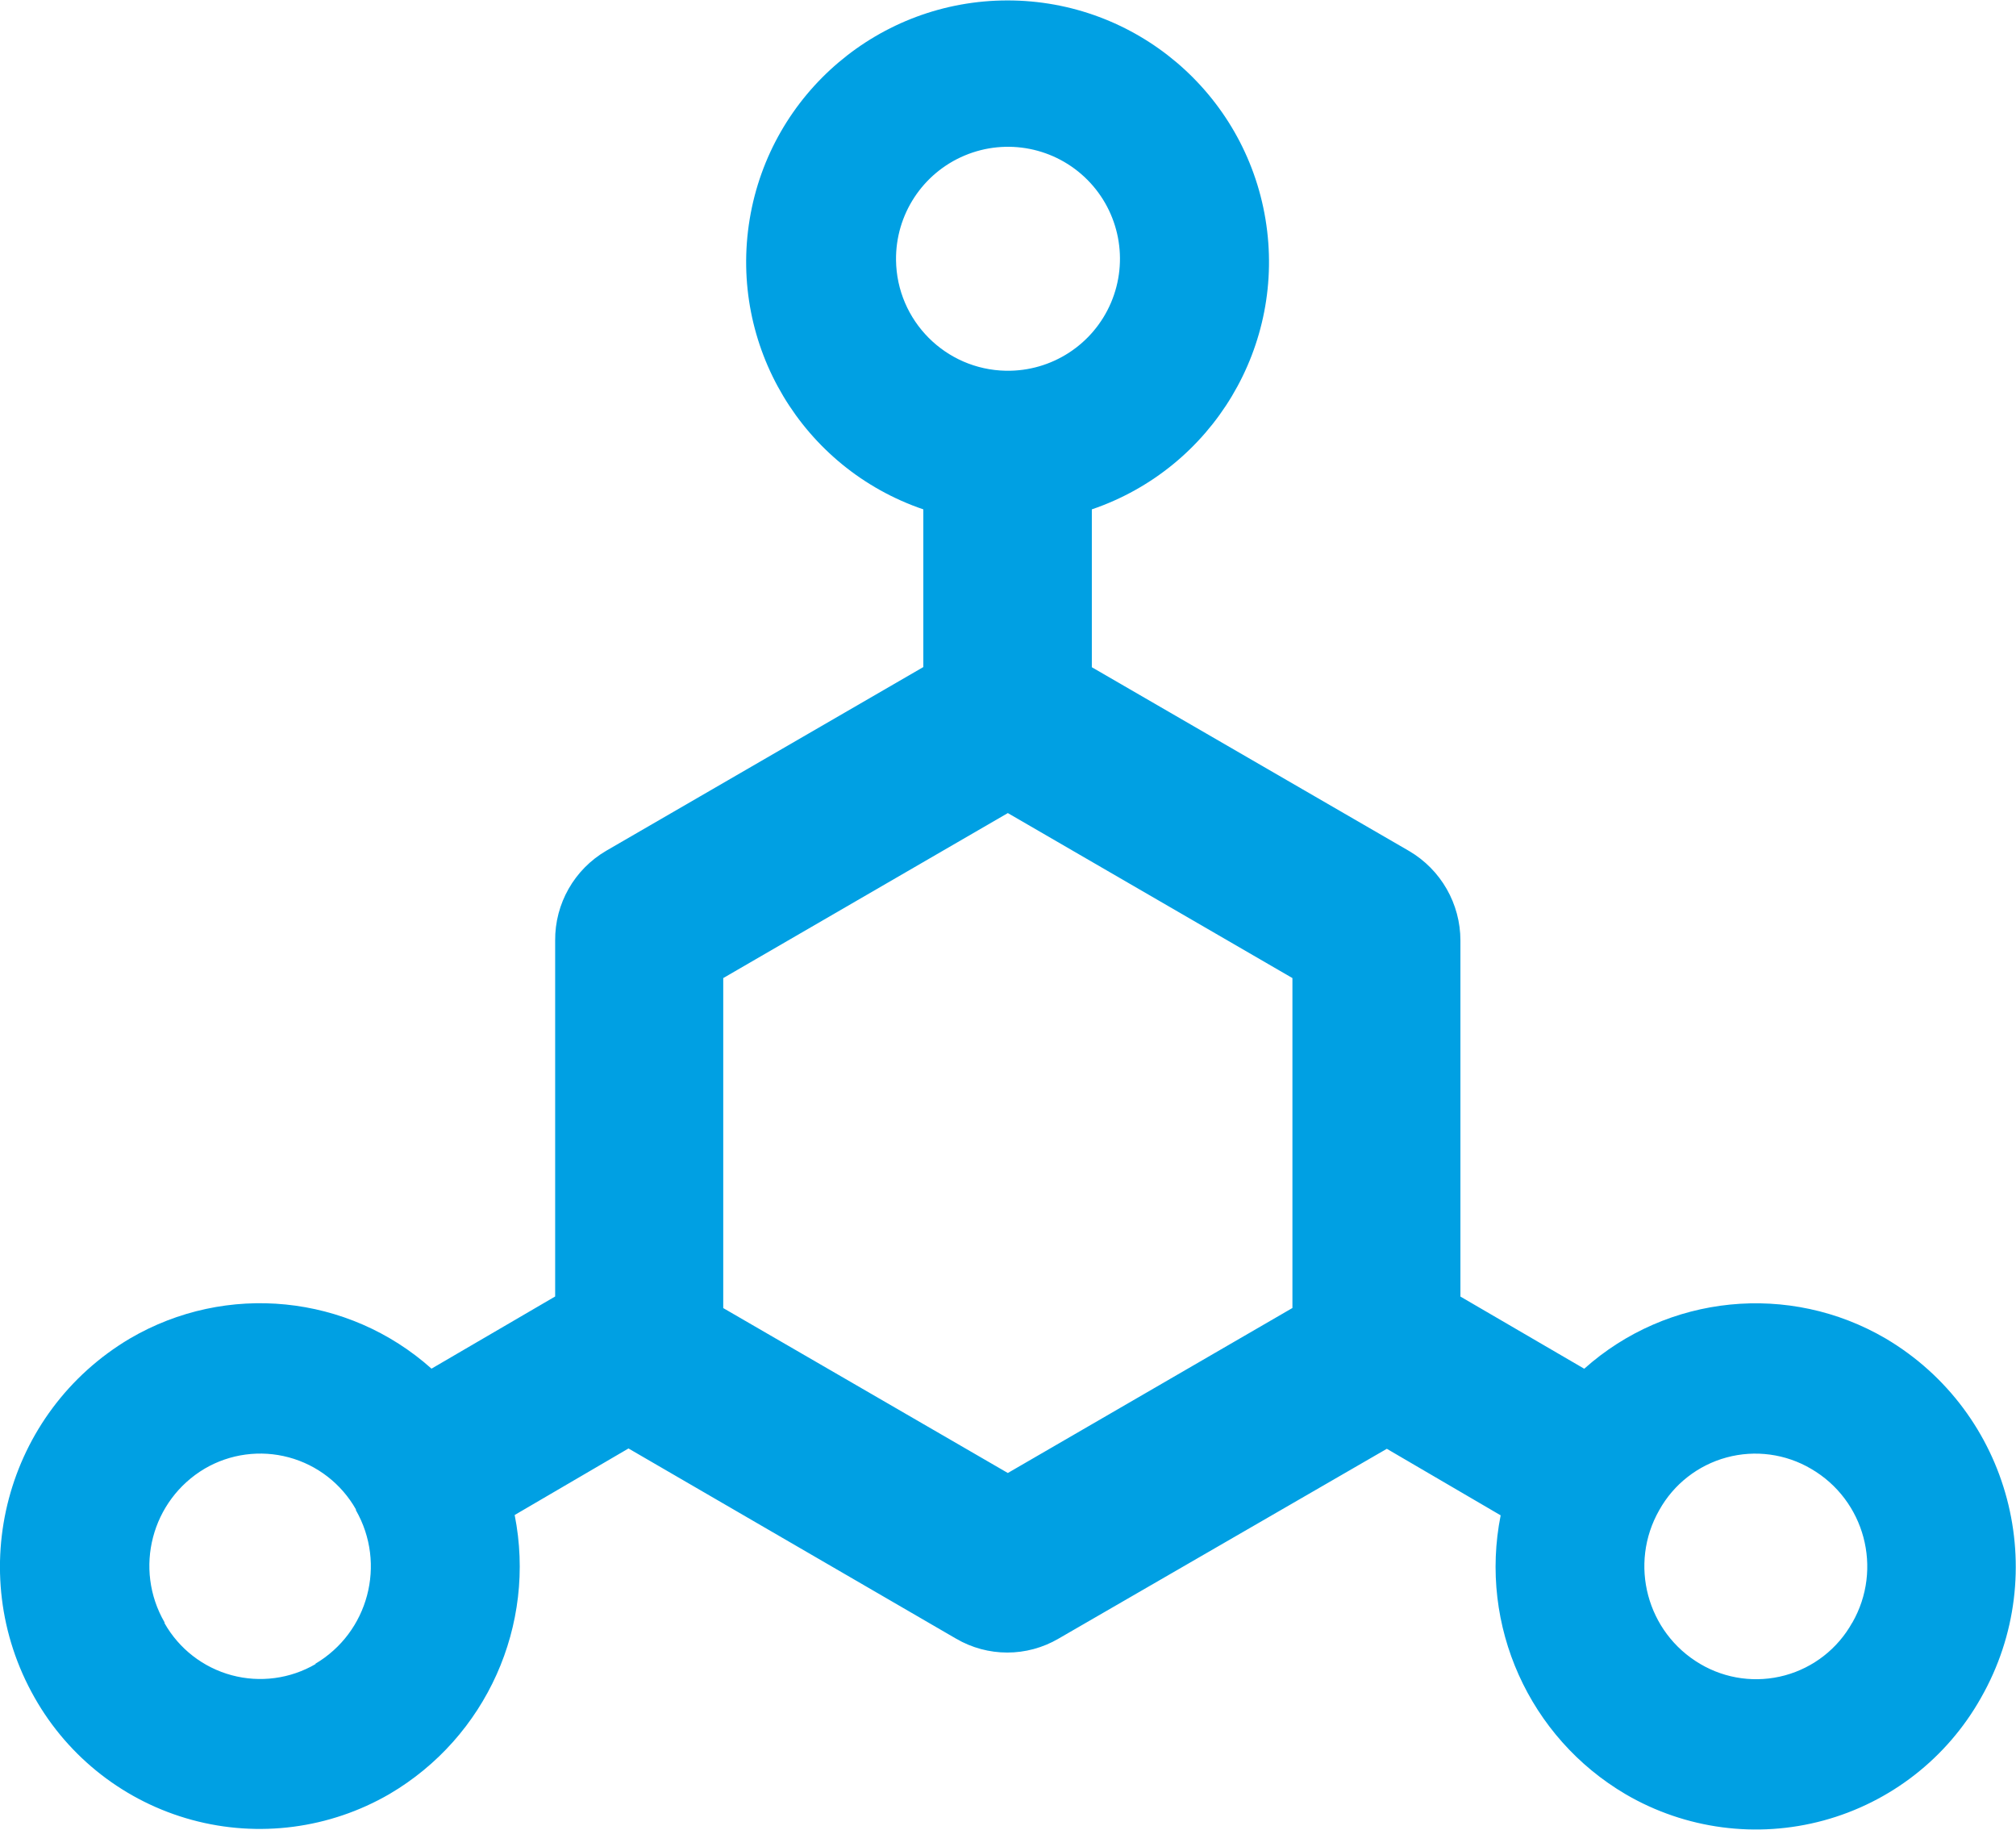
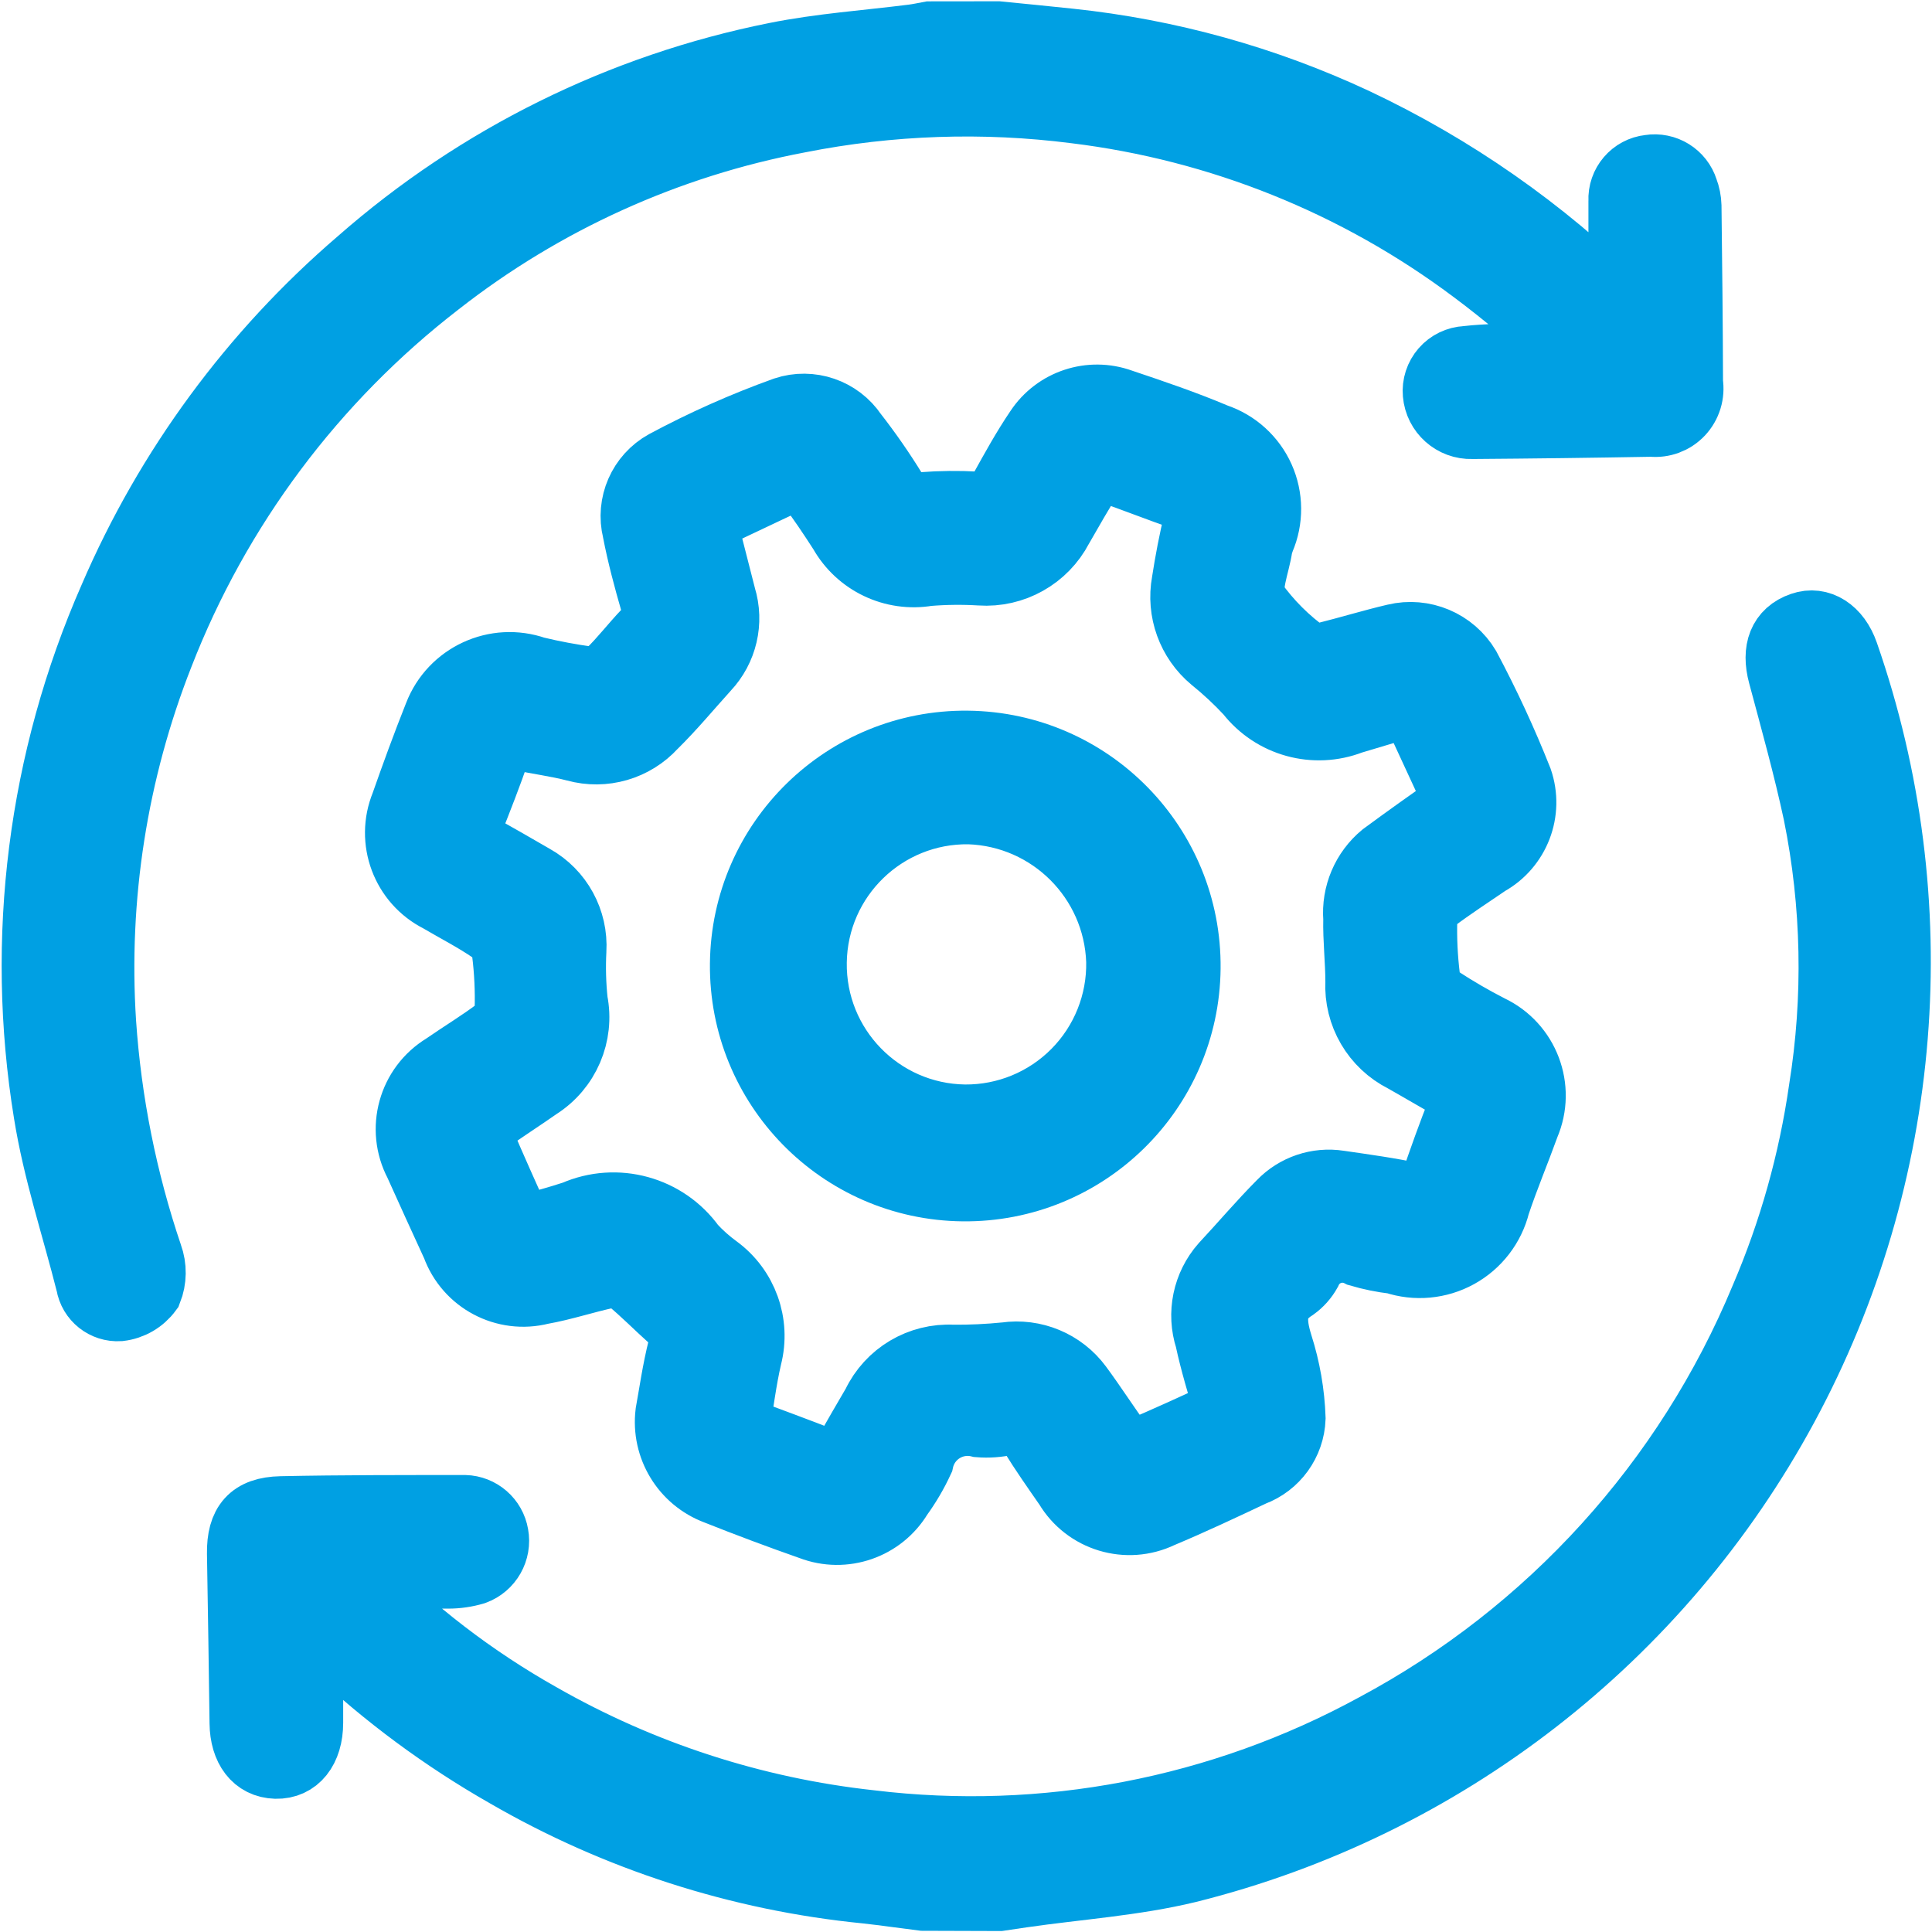
- <svg xmlns="http://www.w3.org/2000/svg" width="24" height="21.775" viewBox="0 0 24 21.775">
-   <g id="deployment-unit_1" transform="translate(0.037 -24.737)">
-     <path id="Path_860" data-name="Path 860" d="M22.413,40.67a3.065,3.065,0,0,0-3.59.359l-1.474-.859V35.933a1.236,1.236,0,0,0-.61-1.066l-3.778-2.188V30.8a3.112,3.112,0,1,0-2.006,0v1.877L7.181,34.863a1.226,1.226,0,0,0-.609,1.07v4.236L5.1,41.028a3.065,3.065,0,0,0-3.59-.359A3.157,3.157,0,0,0,.375,44.944,3.079,3.079,0,0,0,4.6,46.091a3.141,3.141,0,0,0,1.49-3.321l1.355-.792,3.9,2.264a1.207,1.207,0,0,0,1.219,0l3.909-2.26,1.355.792a3.141,3.141,0,0,0,1.49,3.321,3.074,3.074,0,0,0,4.227-1.147A3.155,3.155,0,0,0,22.413,40.67ZM3.722,44.543a1.309,1.309,0,0,1-1.8-.485v-.01A1.345,1.345,0,0,1,2.4,42.218a1.309,1.309,0,0,1,1.8.485v.01a1.347,1.347,0,0,1-.485,1.829ZM10.63,27.834a1.333,1.333,0,1,1,1.309,1.316,1.333,1.333,0,0,1-1.309-1.316Zm4.719,12.472L11.961,42.27,8.573,40.307V36.379l3.388-1.964,3.388,1.964Zm6.664,3.746a1.309,1.309,0,0,1-1.809.491,1.349,1.349,0,0,1-.488-1.831,1.309,1.309,0,0,1,1.809-.491,1.345,1.345,0,0,1,.489,1.831Z" transform="translate(0 0)" fill="#00a0e3" />
+ <svg xmlns="http://www.w3.org/2000/svg" width="24" height="24" viewBox="0 0 24 24">
+   <defs>
+     <clipPath id="clip-path">
+       <rect id="Rectangle_82" data-name="Rectangle 82" width="24" height="24" />
+     </clipPath>
+   </defs>
+   <g id="deploy-blue" clip-path="url(#clip-path)">
+     <g id="Group_2521" data-name="Group 2521" transform="translate(-1805.563 -13.584)">
+       <path id="Path_949" data-name="Path 949" d="M1834.71,88.451c-.235-.029-.471-.064-.708-.09a11.114,11.114,0,0,1-4.473-1.441,11.288,11.288,0,0,1-2.153-1.592l-.268-.248v1.187c0,.336-.172.551-.436.544s-.42-.22-.424-.538q-.014-1.055-.032-2.109c-.005-.373.143-.552.52-.56.76-.016,1.517-.014,2.282-.015a.41.41,0,0,1,.393.341.42.42,0,0,1-.268.471,1.157,1.157,0,0,1-.331.048c-.35,0-.7,0-1.1,0a10.031,10.031,0,0,0,2.245,1.722,10.569,10.569,0,0,0,4.1,1.332,10.436,10.436,0,0,0,6.261-1.2,10.657,10.657,0,0,0,4.82-5.314,10.273,10.273,0,0,0,.728-2.592,9.59,9.59,0,0,0-.069-3.425c-.124-.578-.284-1.15-.437-1.722-.083-.308,0-.538.263-.628.229-.08.457.064.559.359a11.639,11.639,0,0,1-8.174,15.123c-.673.163-1.375.208-2.064.308l-.283.042Z" transform="translate(-17.682 -51.282)" fill="#00a0e3" stroke="#00a0e3" stroke-width="0.8" />
+       <path id="Path_950" data-name="Path 950" d="M1817.96,14c.3.03.593.058.892.09a11.143,11.143,0,0,1,3.549.986,11.921,11.921,0,0,1,3.294,2.3v-1.3a.4.4,0,0,1,.357-.418.409.409,0,0,1,.456.282.613.613,0,0,1,.04.2c.009.734.017,1.467.019,2.2a.451.451,0,0,1-.116.38.445.445,0,0,1-.371.138q-1.117.02-2.231.028a.447.447,0,0,1-.46-.409.407.407,0,0,1,.386-.443c.275-.032.554-.029.832-.037h.422l.036-.062c-.4-.331-.794-.677-1.211-.986a10.328,10.328,0,0,0-4.933-1.983,10.678,10.678,0,0,0-3.428.117,10.389,10.389,0,0,0-4.479,2.029,10.74,10.74,0,0,0-3.446,4.611,10.6,10.6,0,0,0-.714,4.563,11.434,11.434,0,0,0,.578,2.891.632.632,0,0,1-.006.448.546.546,0,0,1-.378.22.371.371,0,0,1-.39-.31c-.178-.706-.411-1.4-.526-2.121a11.376,11.376,0,0,1,.813-6.409,11.5,11.5,0,0,1,3.076-4.184,11.157,11.157,0,0,1,5.177-2.559c.557-.112,1.129-.151,1.7-.223.072-.009.144-.025.215-.038Z" fill="#00a0e3" stroke="#00a0e3" stroke-width="0.8" />
+       <path id="Path_951" data-name="Path 951" d="M1845.12,62.45c.041-.223.083-.528.158-.823a.29.29,0,0,0-.109-.331c-.185-.165-.356-.342-.55-.5a.324.324,0,0,0-.241-.045c-.277.059-.548.151-.826.2a.916.916,0,0,1-1.087-.576c-.157-.339-.31-.679-.464-1.019a.923.923,0,0,1,.337-1.22c.222-.154.454-.293.669-.456a.341.341,0,0,0,.116-.237,4.658,4.658,0,0,0-.034-.718.414.414,0,0,0-.157-.257c-.209-.144-.437-.26-.656-.389a.935.935,0,0,1-.445-1.19c.131-.373.267-.745.413-1.112a.979.979,0,0,1,1.237-.572,6.624,6.624,0,0,0,.661.124.346.346,0,0,0,.247-.089c.161-.156.3-.339.454-.5a.328.328,0,0,0,.089-.356c-.084-.293-.164-.588-.222-.891a.762.762,0,0,1,.372-.851,11.041,11.041,0,0,1,1.49-.663.765.765,0,0,1,.876.3,7.789,7.789,0,0,1,.5.721.32.32,0,0,0,.336.163,5.151,5.151,0,0,1,.675-.007.3.3,0,0,0,.307-.178c.141-.254.282-.511.445-.751a.891.891,0,0,1,1.047-.347c.4.134.791.267,1.177.43a.962.962,0,0,1,.577,1.292c-.011.029-.02.059-.028.089-.032.229-.159.511-.069.675a2.814,2.814,0,0,0,.662.661c.041.036.143.02.212,0,.289-.072.575-.16.865-.228a.834.834,0,0,1,.911.384,13.727,13.727,0,0,1,.648,1.4.869.869,0,0,1-.4,1.043c-.222.152-.451.3-.663.46a.34.34,0,0,0-.12.231,4.768,4.768,0,0,0,.034.718.414.414,0,0,0,.152.261,6.79,6.79,0,0,0,.623.362.939.939,0,0,1,.462,1.22c-.119.33-.256.654-.367.987a1,1,0,0,1-1.286.707,2.622,2.622,0,0,1-.438-.089.45.45,0,0,0-.619.218.617.617,0,0,1-.178.2c-.284.178-.267.411-.178.7a3.377,3.377,0,0,1,.159.916.767.767,0,0,1-.5.691c-.377.178-.755.356-1.141.518a.912.912,0,0,1-1.179-.356c-.15-.216-.3-.429-.438-.653a.261.261,0,0,0-.293-.142,1.164,1.164,0,0,1-.356.026.586.586,0,0,0-.713.445,2.631,2.631,0,0,1-.261.445.919.919,0,0,1-1.117.386q-.593-.208-1.176-.44a.934.934,0,0,1-.6-.987Zm.458-11.084.241.943a.918.918,0,0,1-.21.9c-.216.239-.422.488-.651.713a.98.98,0,0,1-.985.285c-.231-.06-.468-.089-.7-.14a.191.191,0,0,0-.254.146c-.107.31-.227.616-.348.921a.178.178,0,0,0,.089.257q.356.2.7.4a.98.98,0,0,1,.5.915,4.024,4.024,0,0,0,.017.629,1.028,1.028,0,0,1-.458,1.069c-.215.151-.437.291-.65.446a.2.2,0,0,0-.078.149c.163.388.338.772.51,1.158.242-.07.451-.124.656-.192a1.22,1.22,0,0,1,1.483.408,2.069,2.069,0,0,0,.3.267,1.057,1.057,0,0,1,.4,1.116c-.067.287-.1.58-.154.875.386.145.75.277,1.11.419a.158.158,0,0,0,.234-.089c.112-.211.236-.416.356-.624a1.024,1.024,0,0,1,.98-.583,6.065,6.065,0,0,0,.65-.03.979.979,0,0,1,.928.387c.178.241.339.494.516.735.034.045.125.1.161.089.383-.161.76-.336,1.142-.51-.089-.315-.178-.6-.24-.891a.953.953,0,0,1,.192-.925c.24-.257.467-.526.712-.772a.843.843,0,0,1,.735-.248c.317.046.634.089.947.157.116.023.159,0,.2-.11.114-.331.23-.663.362-.987.052-.127.007-.173-.089-.226-.209-.116-.415-.239-.623-.356a1.031,1.031,0,0,1-.568-.973c0-.261-.032-.523-.026-.784a.937.937,0,0,1,.337-.795c.3-.221.6-.434.916-.656l-.561-1.213-.739.221a1.119,1.119,0,0,1-1.29-.356,4.245,4.245,0,0,0-.445-.415,1.019,1.019,0,0,1-.35-.967c.04-.258.089-.518.151-.771.038-.147.009-.215-.14-.267-.325-.108-.642-.239-.967-.348a.2.2,0,0,0-.183.061c-.14.212-.262.435-.39.655a1.047,1.047,0,0,1-1,.561,4.582,4.582,0,0,0-.652.007,1.039,1.039,0,0,1-1.08-.515c-.129-.2-.262-.4-.408-.592a.219.219,0,0,0-.193-.068c-.357.165-.713.339-1.087.511Z" transform="translate(-31.264 -31.314)" fill="#00a0e3" stroke="#00a0e3" stroke-width="0.8" />
+       <path id="Path_952" data-name="Path 952" d="M1876.03,86.759a2.772,2.772,0,1,1,2.743,2.8A2.772,2.772,0,0,1,1876.03,86.759Zm2.766,1.9a1.893,1.893,0,0,0,1.908-1.93,1.922,1.922,0,0,0-1.855-1.854,1.892,1.892,0,0,0-.054,3.784Z" transform="translate(-61.248 -61.203)" fill="#00a0e3" stroke="#00a0e3" stroke-width="0.8" />
+     </g>
  </g>
</svg>
